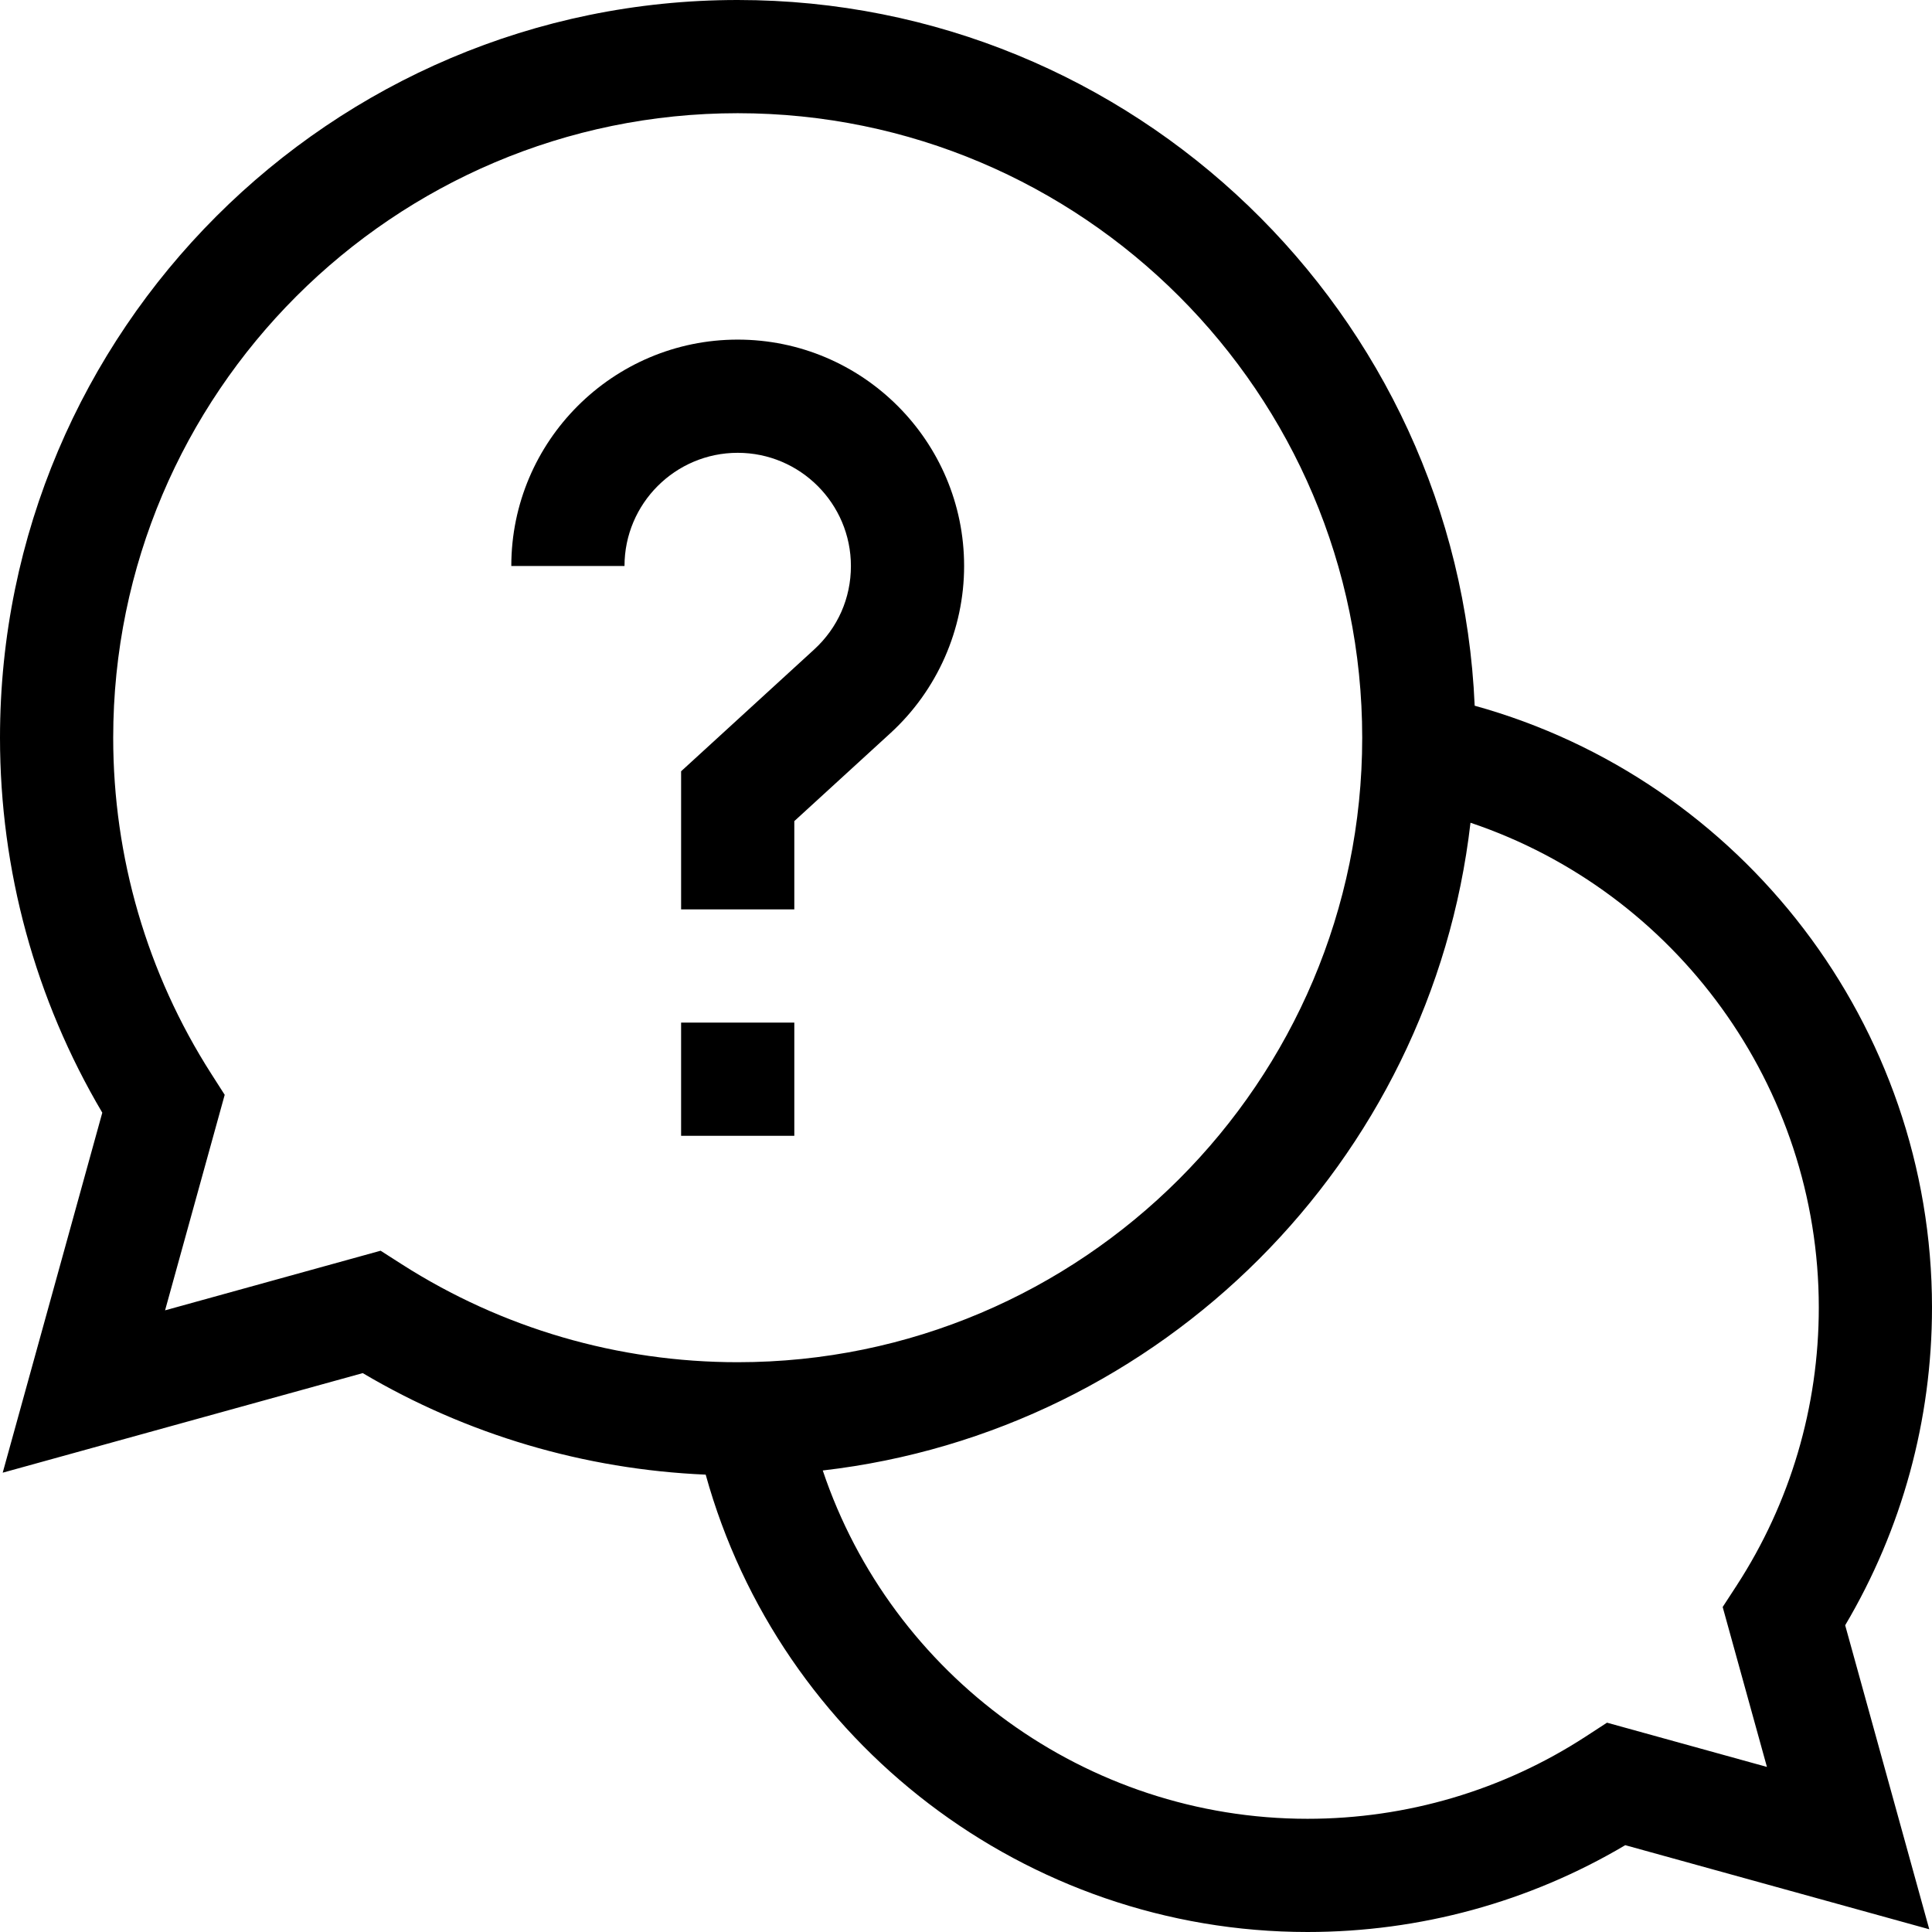
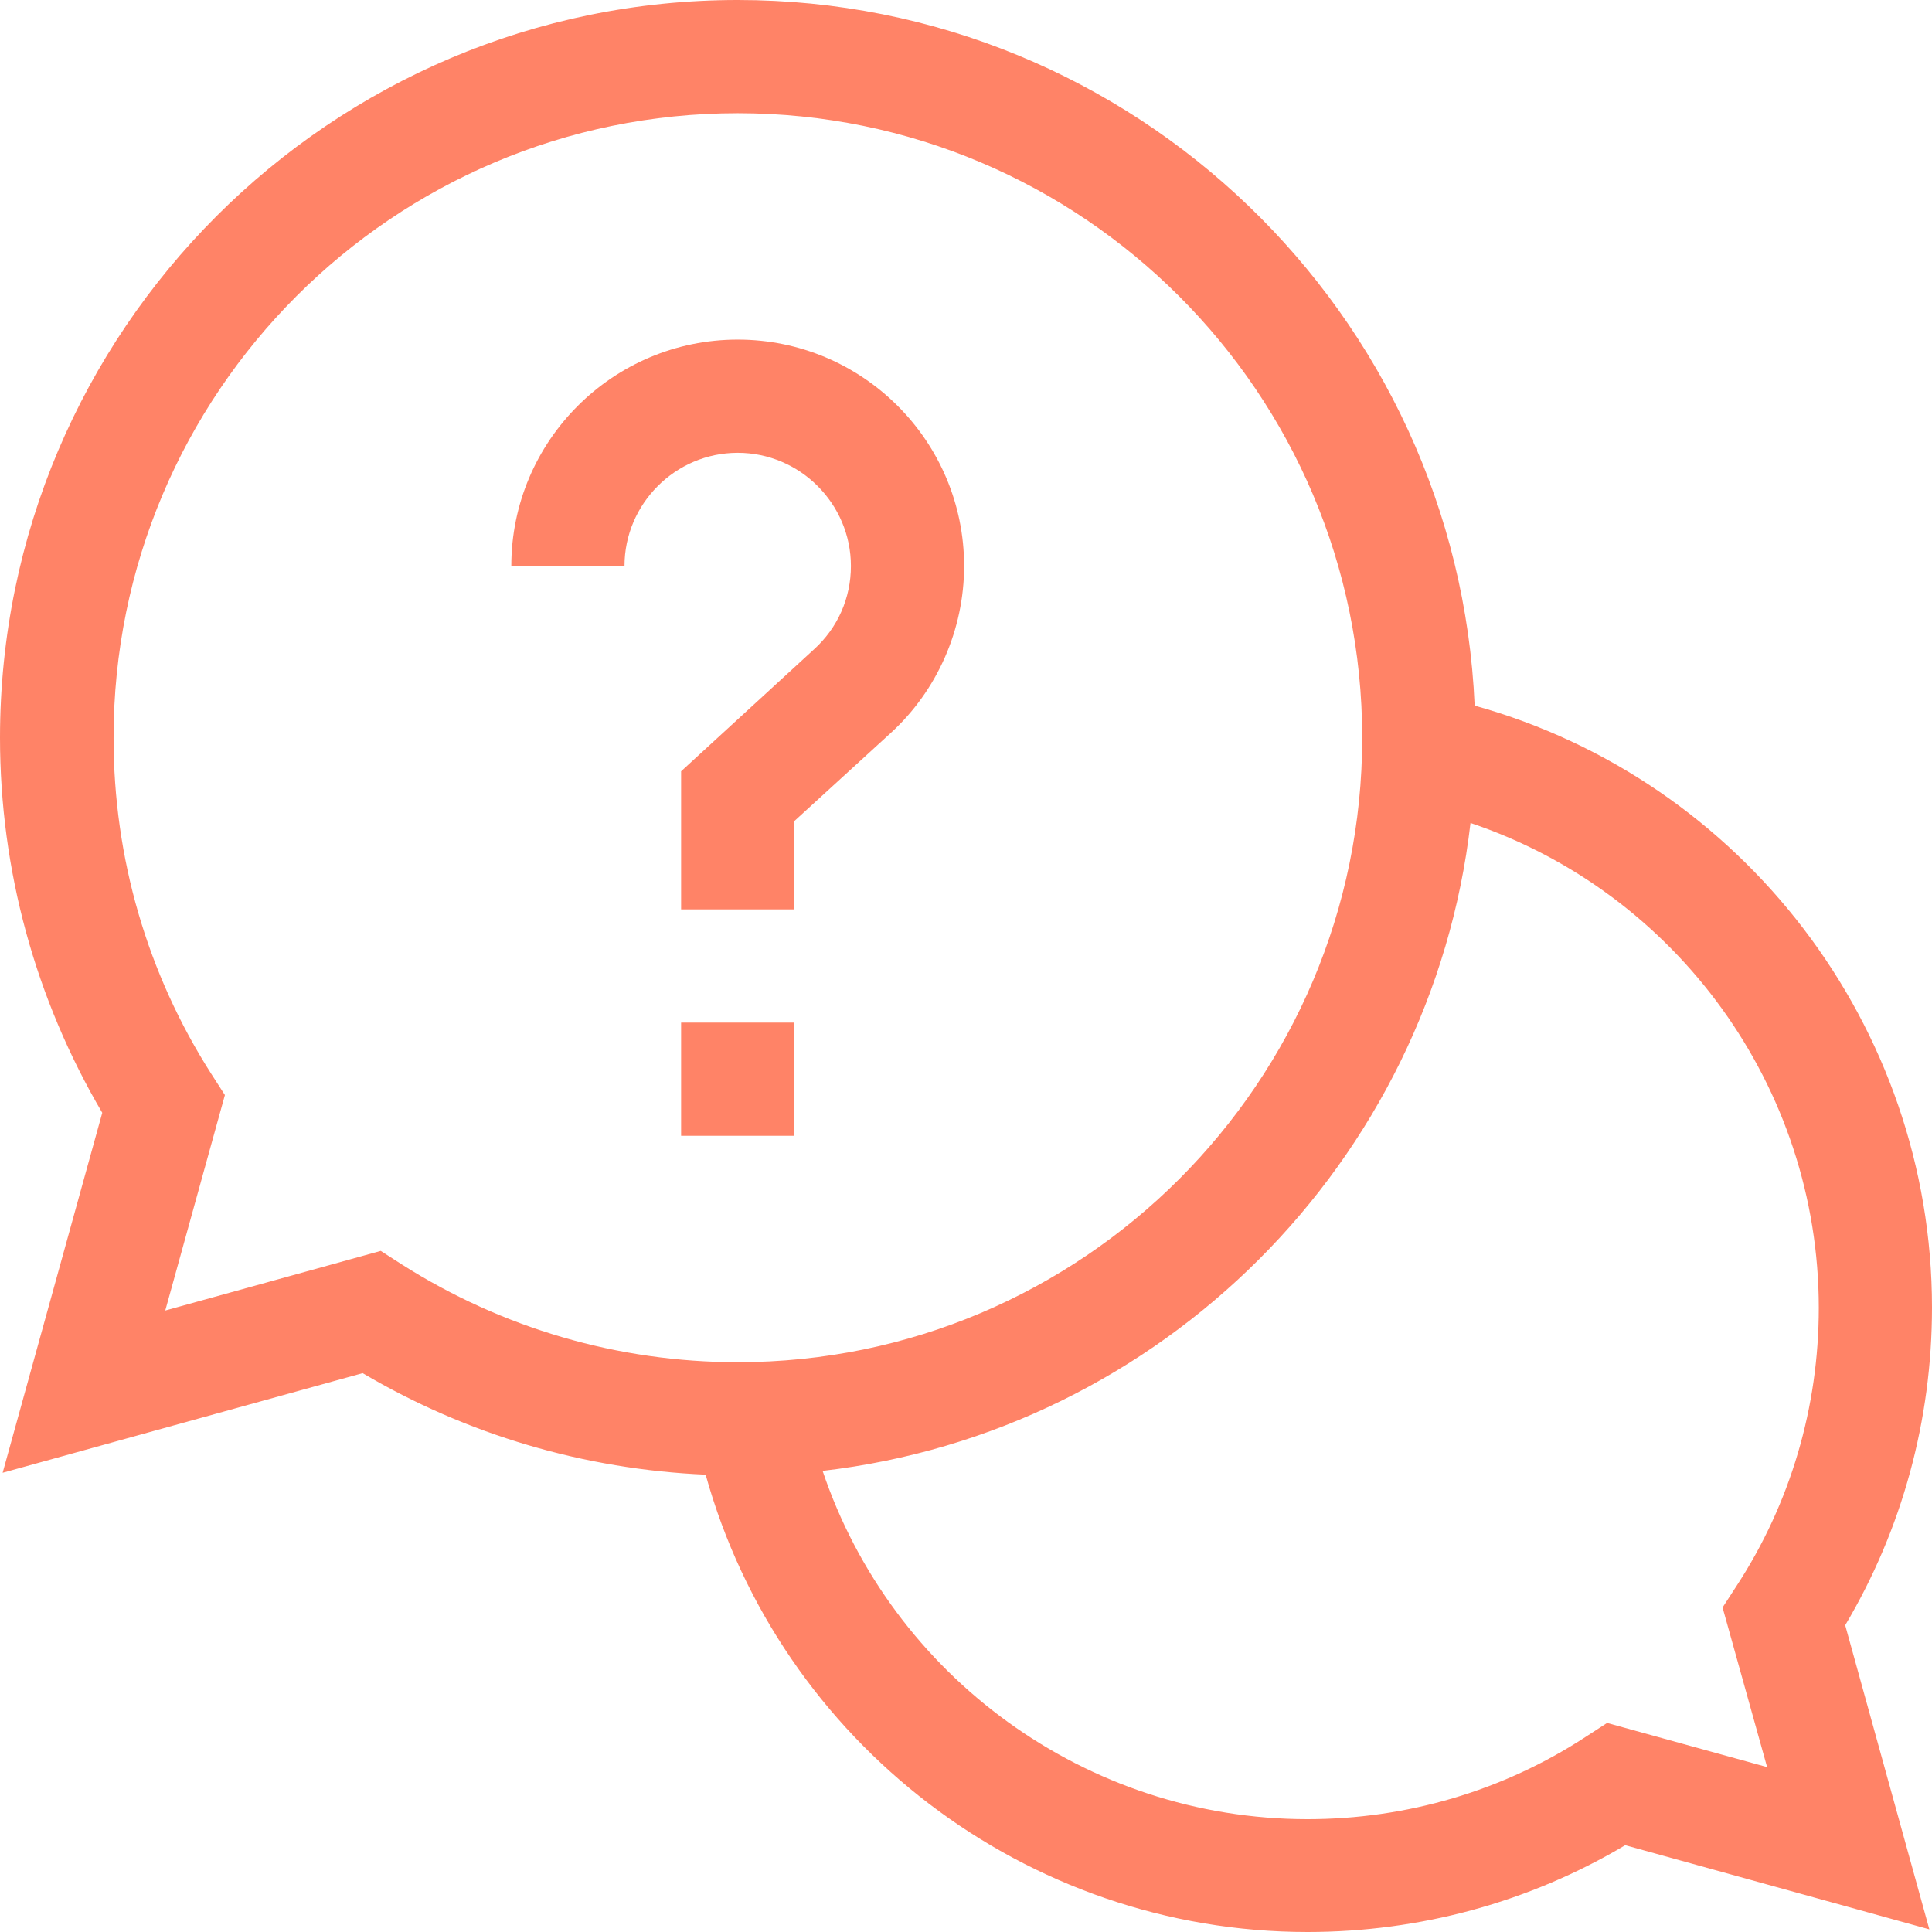
- <svg xmlns="http://www.w3.org/2000/svg" height="512pt" viewBox="0 0 512 512" width="512pt">
-   <path d="m512 346.5c0-74.629-50.285-139.832-121.195-159.48-4.457-103.879-90.348-187.02-195.305-187.02-107.801 0-195.5 87.699-195.5 195.5 0 35.133 9.352 69.34 27.109 99.371l-26.391 95.406 95.41-26.387c27.605 16.324 58.746 25.52 90.887 26.906 19.645 70.914 84.852 121.203 159.484 121.203 29.789 0 58.758-7.934 84.211-23.008l80.566 22.285-22.285-80.566c15.074-25.453 23.008-54.422 23.008-84.211zm-411.137-15.047-57.117 15.801 15.801-57.117-3.602-5.633c-16.973-26.555-25.945-57.332-25.945-89.004 0-91.258 74.242-165.5 165.5-165.5s165.5 74.242 165.5 165.5-74.242 165.5-165.5 165.5c-31.672 0-62.445-8.973-89.004-25.945zm367.391 136.801-42.383-11.727-5.66 3.684c-21.941 14.254-47.434 21.789-73.711 21.789-58.656 0-110.199-37.926-128.461-92.309 89.82-10.355 161.297-81.832 171.656-171.656 54.379 18.266 92.305 69.809 92.305 128.465 0 26.277-7.535 51.77-21.789 73.711l-3.684 5.66zm0 0" />
-   <path d="m180.5 271h30v30h-30zm0 0" />
-   <path d="m225.5 150c0 8.52-3.469 16.383-9.766 22.145l-35.234 32.25v36.605h30v-23.395l25.488-23.328c12.398-11.348 19.512-27.484 19.512-44.277 0-33.086-26.914-60-60-60s-60 26.914-60 60h30c0-16.543 13.457-30 30-30s30 13.457 30 30zm0 0" />
+ <svg xmlns="http://www.w3.org/2000/svg" version="1.1" id="Layer_1" x="0px" y="0px" viewBox="0 0 512 512" style="enable-background:new 0 0 512 512;" xml:space="preserve">
+   <style type="text/css">
+ 	.st0{fill:#FF8367;}
+ </style>
+   <path class="st0" d="M512,346.5c0-74.6-50.3-139.8-121.2-159.5C386.3,83.1,300.5,0,195.5,0C87.7,0,0,87.7,0,195.5  c0,35.1,9.4,69.3,27.1,99.4L0.7,390.3l95.4-26.4c27.6,16.3,58.7,25.5,90.9,26.9C206.7,461.7,271.9,512,346.5,512  c29.8,0,58.8-7.9,84.2-23l80.6,22.3L489,430.7C504.1,405.3,512,376.3,512,346.5z M100.9,331.5l-57.1,15.8l15.8-57.1l-3.6-5.6  c-17-26.6-25.9-57.3-25.9-89C30,104.2,104.2,30,195.5,30S361,104.2,361,195.5S286.8,361,195.5,361c-31.7,0-62.4-9-89-25.9  L100.9,331.5z M468.3,468.3l-42.4-11.7l-5.7,3.7c-21.9,14.3-47.4,21.8-73.7,21.8c-58.7,0-110.2-37.9-128.5-92.3  c89.8-10.4,161.3-81.8,171.7-171.7c54.4,18.3,92.3,69.8,92.3,128.5c0,26.3-7.5,51.8-21.8,73.7l-3.7,5.7L468.3,468.3z" />
+   <path class="st0" d="M180.5,271h30v30h-30V271z" />
+   <path class="st0" d="M225.5,150c0,8.5-3.5,16.4-9.8,22.1l-35.2,32.3V241h30v-23.4l25.5-23.3c12.4-11.3,19.5-27.5,19.5-44.3  c0-33.1-26.9-60-60-60s-60,26.9-60,60h30c0-16.5,13.5-30,30-30S225.5,133.5,225.5,150z" />
</svg>
